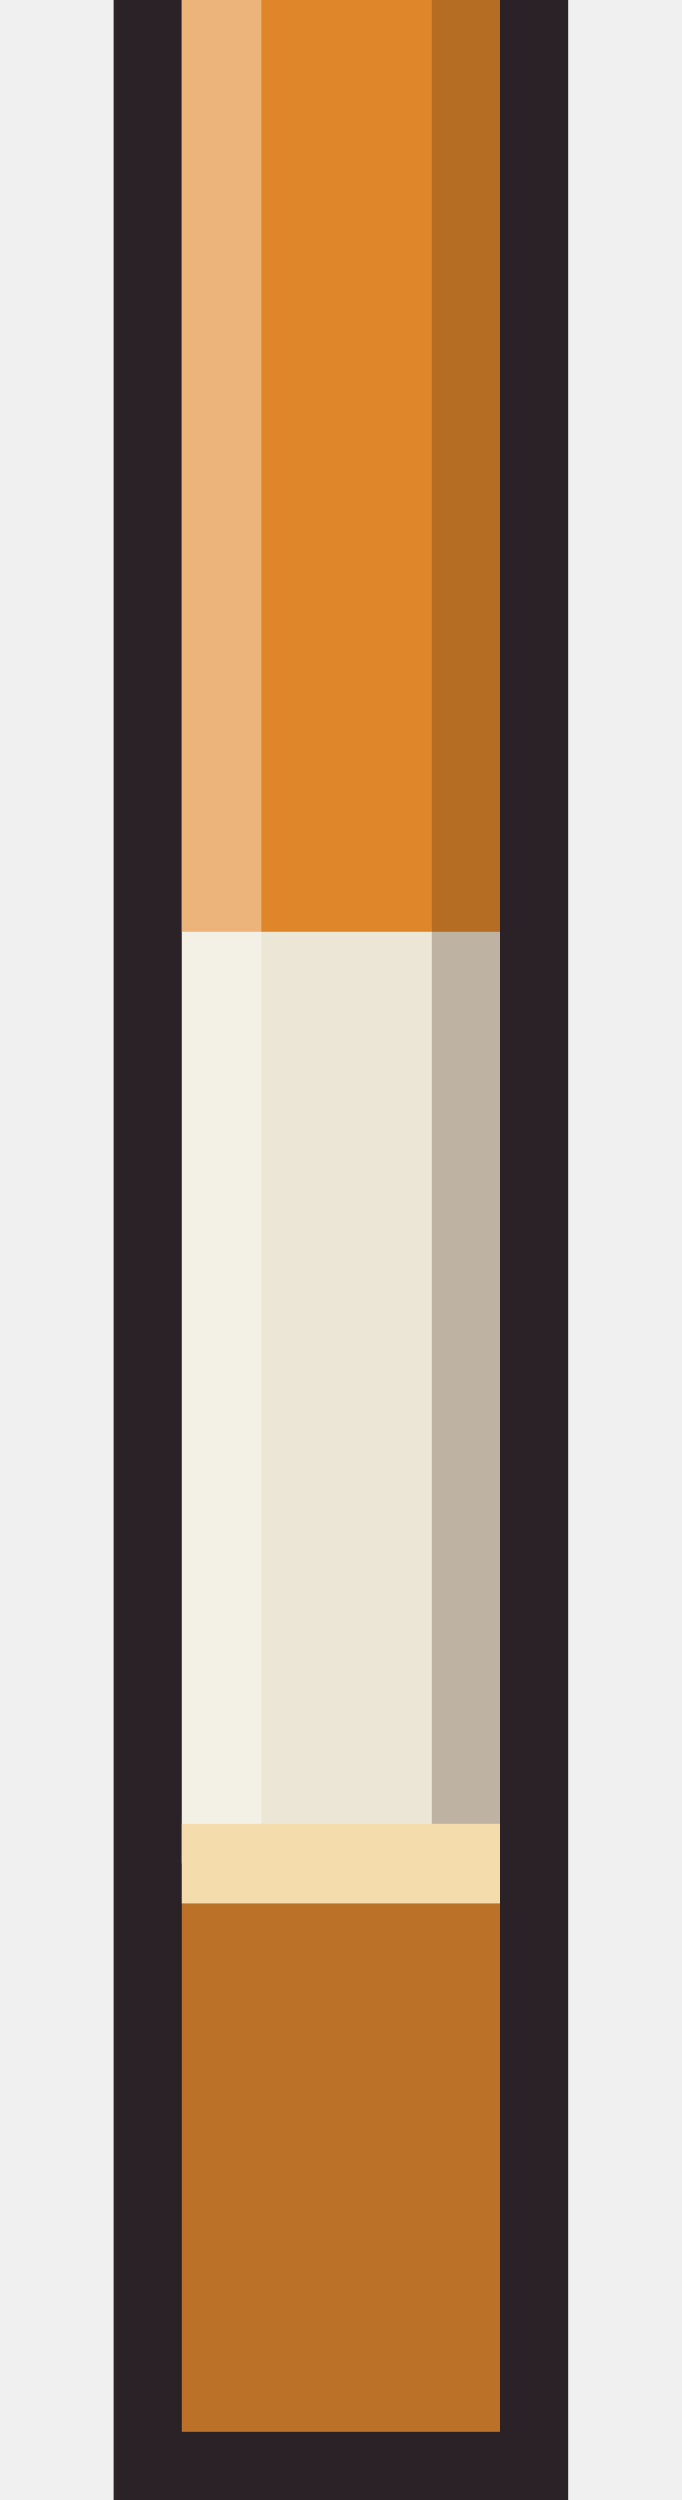
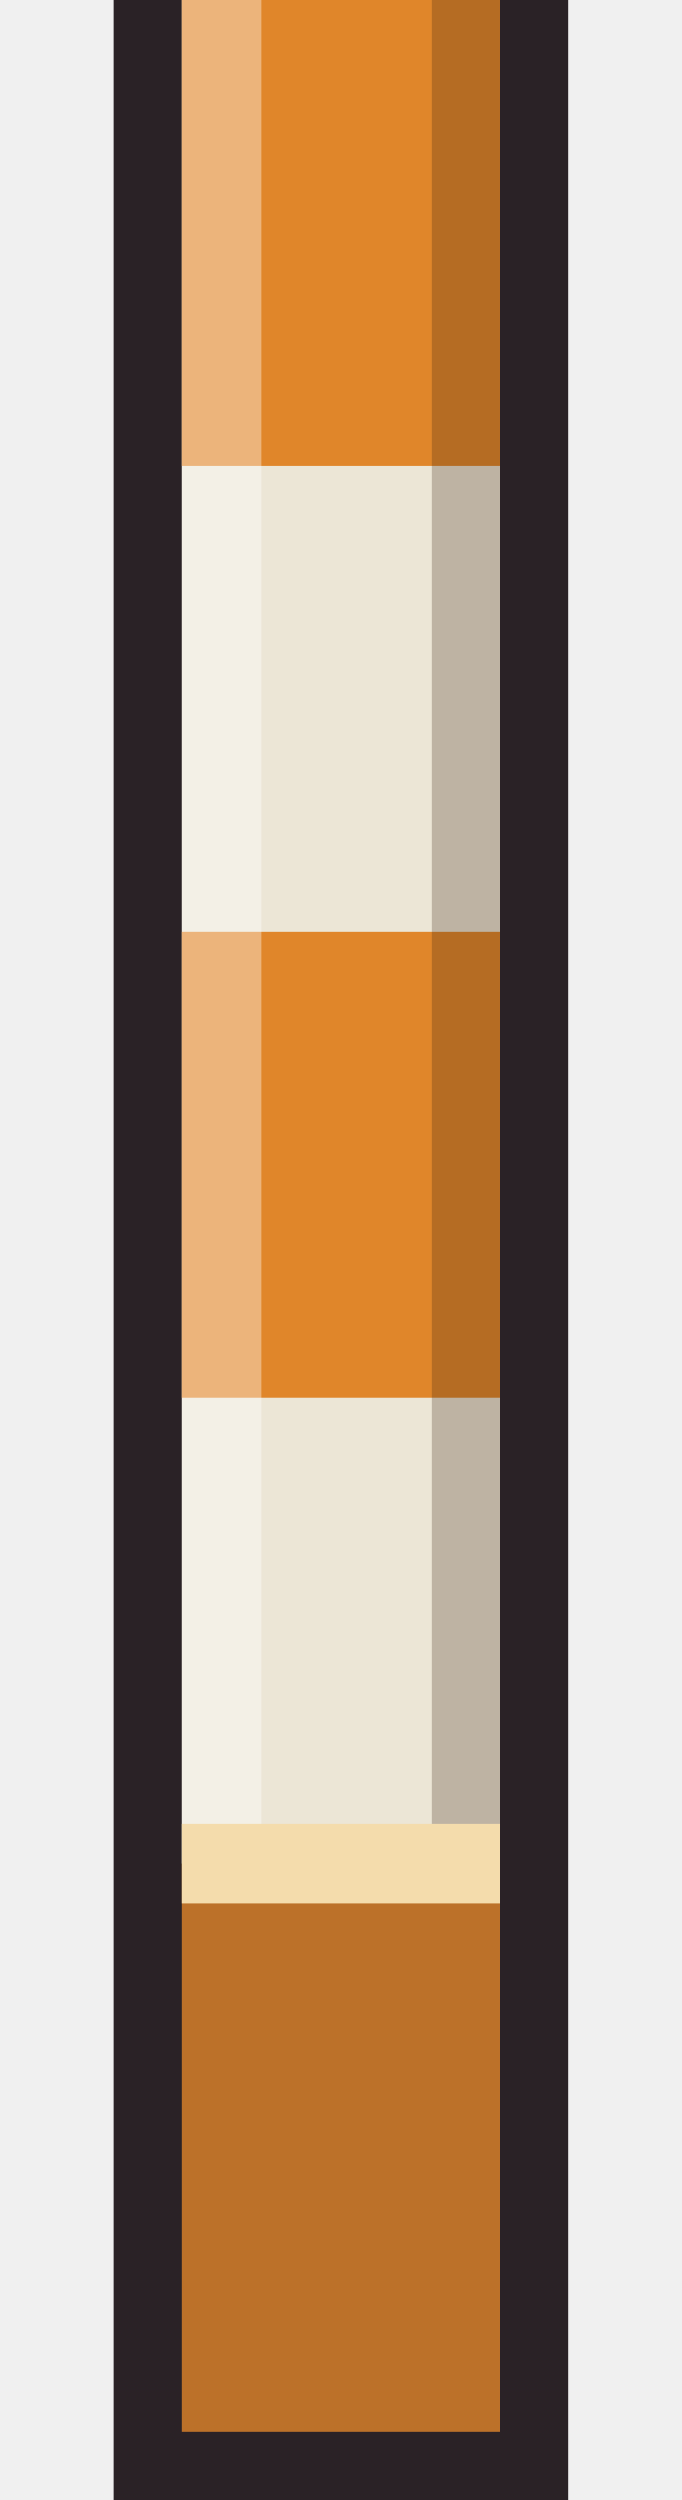
<svg xmlns="http://www.w3.org/2000/svg" width="6" height="22" viewBox="0 0 6 22">
  <path d="M1 0H5V22H1Z" fill="#2a2226" />
  <path d="M1.6 0H4.4V16.4H1.6Z" fill="#ece6d6" />
-   <path d="M1.6 0H4.4V8.2H1.6Z" fill="#e0862a" />
+   <path d="M1.6 0H4.4V4.1H1.6Z M1.6 8.2H4.4V12.3H1.6Z" fill="#e0862a" />
  <path d="M1.6 0H2.3V16.4H1.6Z" fill="#ffffff" fill-opacity="0.38" />
  <path d="M3.8 0H4.4V16.4H3.8Z" fill="#3b2410" fill-opacity="0.26" />
  <path d="M1.6 16.4H4.4V21.4H1.6Z" fill="#bc7129" />
  <path d="M1.6 16.4H4.4" stroke="#f4dcac" stroke-width="0.7" />
</svg>
